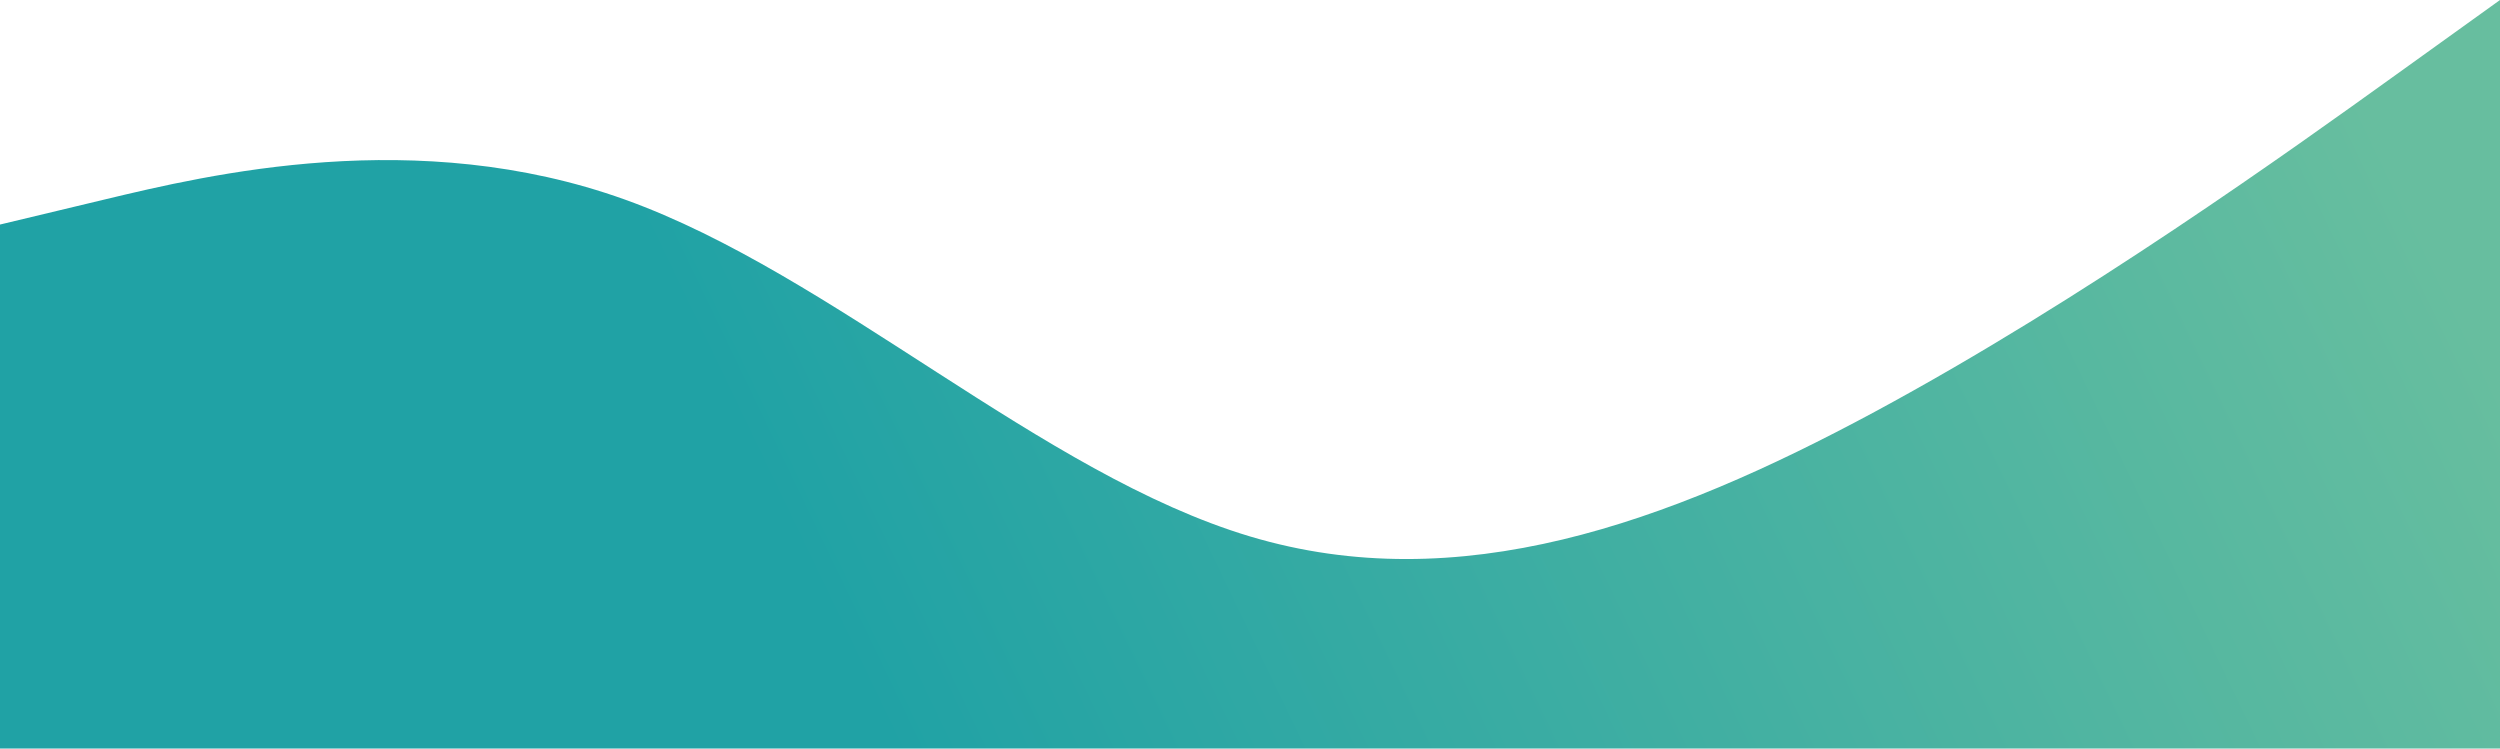
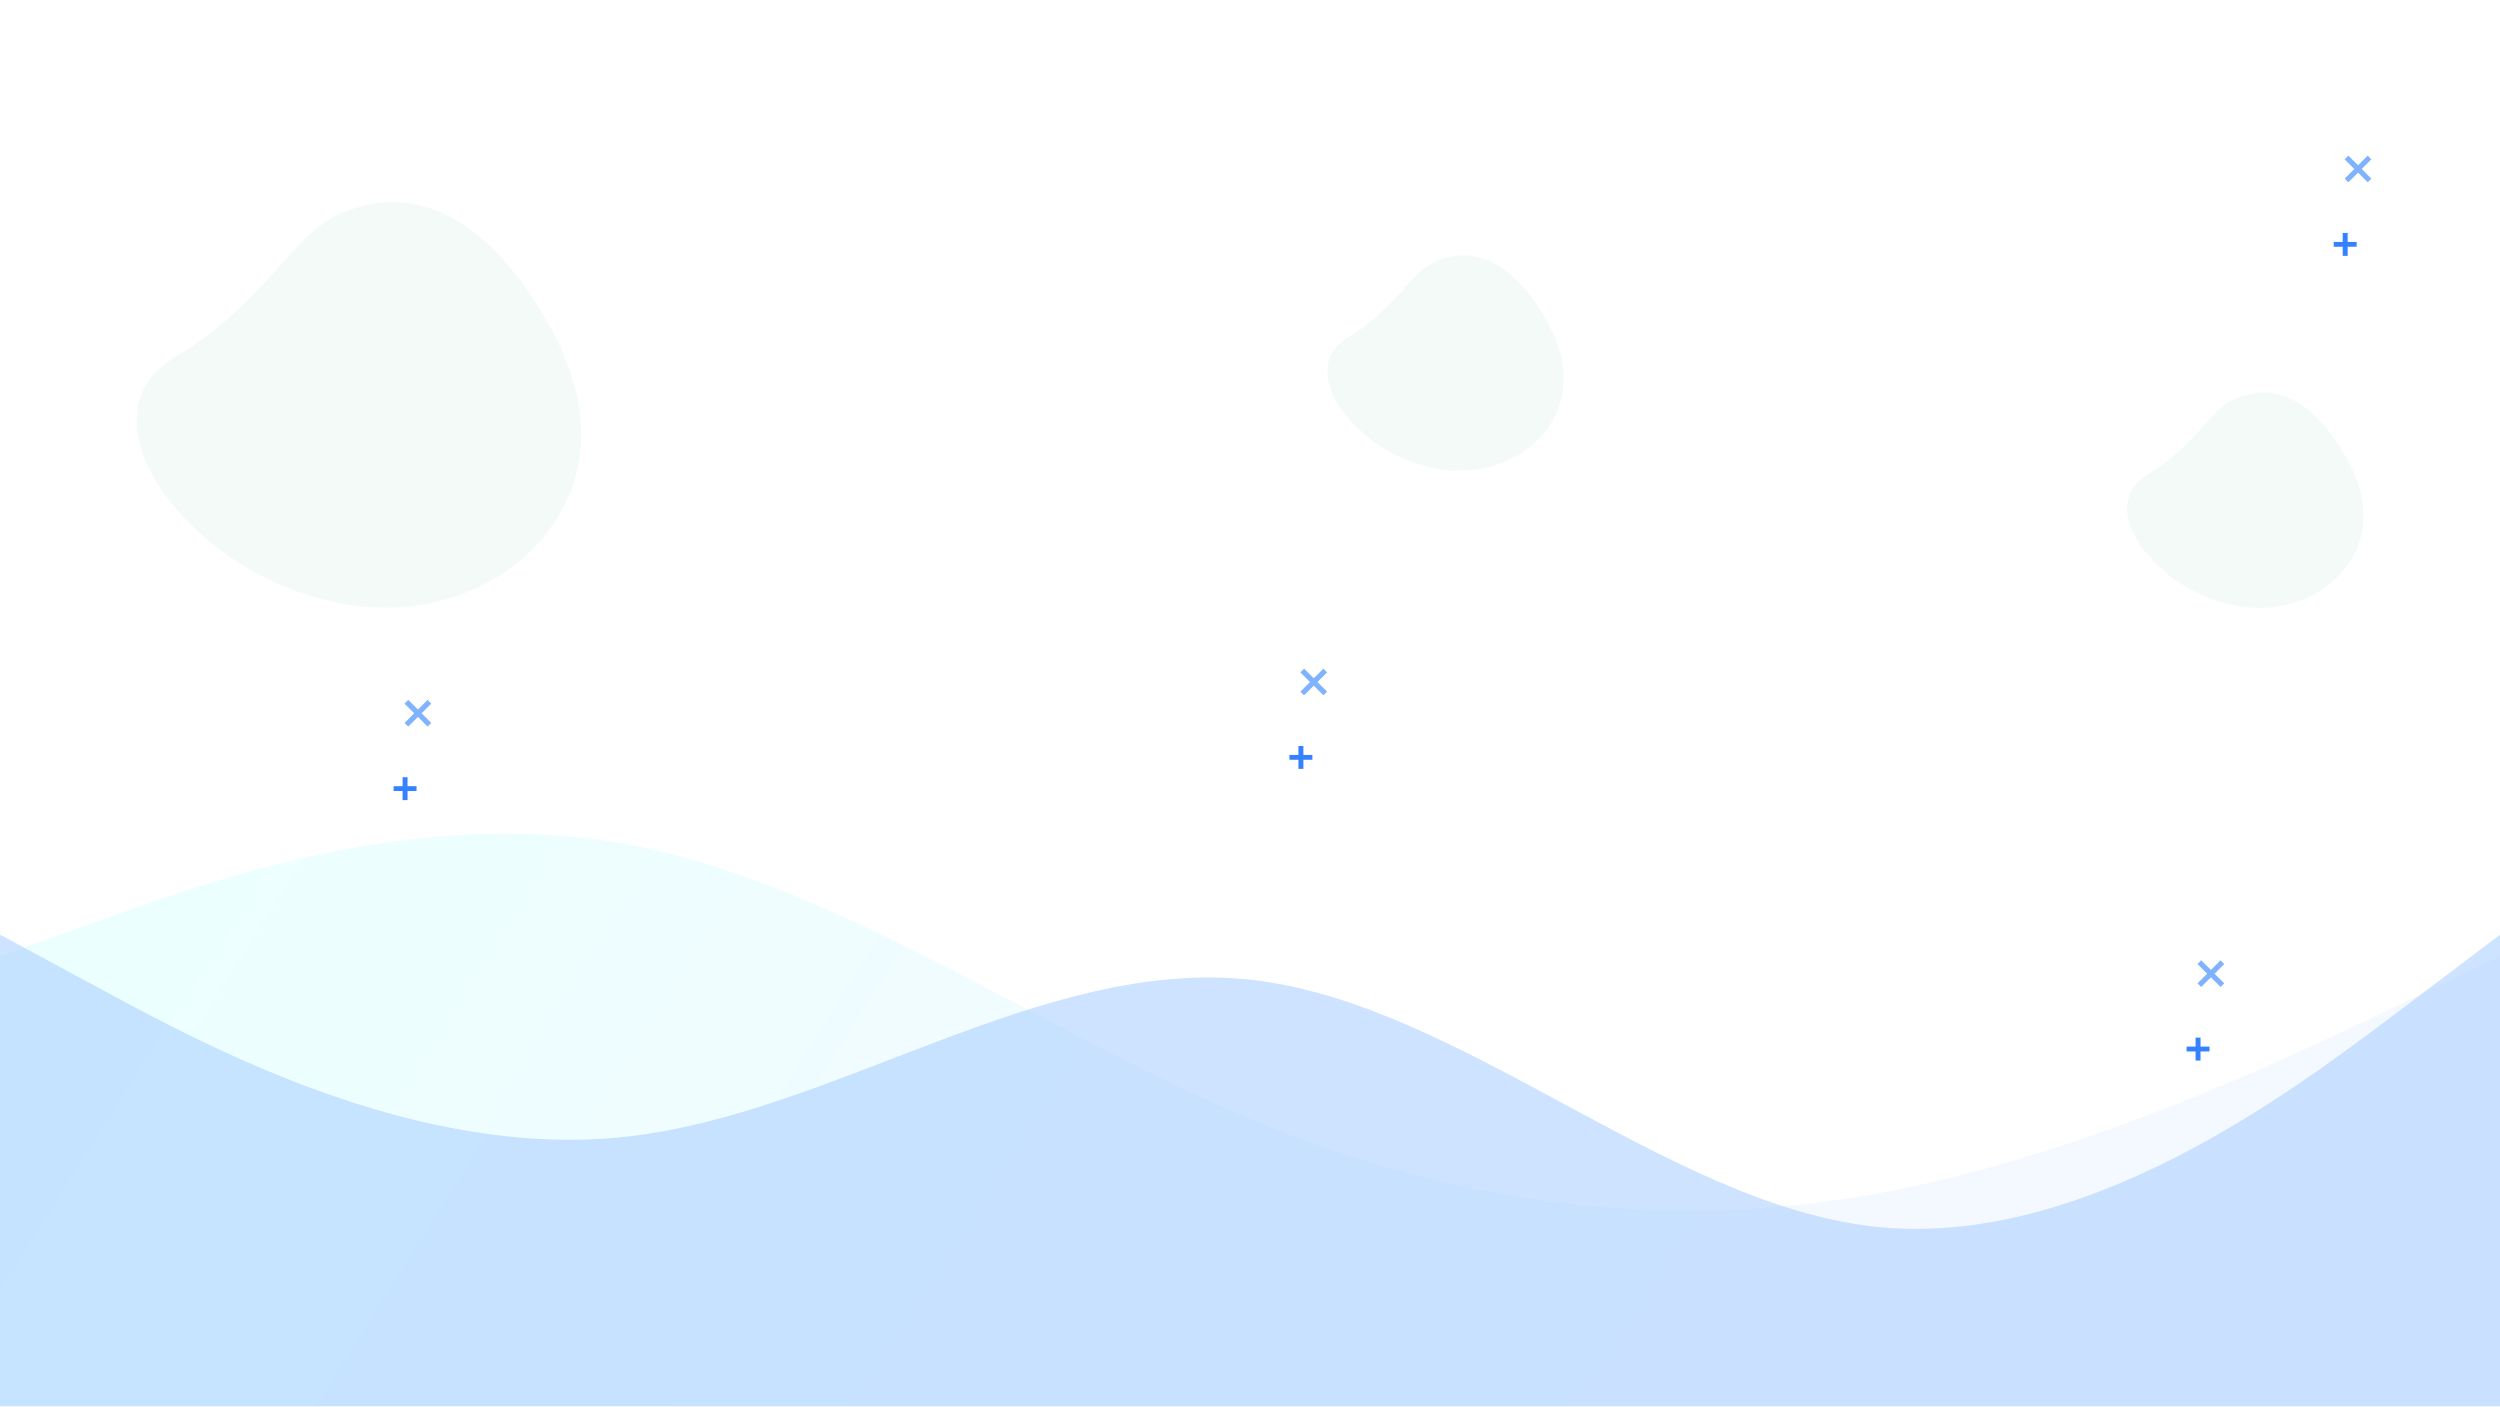
- <svg xmlns="http://www.w3.org/2000/svg" width="1336" height="400" viewBox="0 0 1336 400" fill="none">
-   <path fill-rule="evenodd" clip-rule="evenodd" d="M1336 0L1280.33 40C1224.67 80 1113.33 160 1002 220C890.667 280 779.333 320 668 286.667C556.667 253.333 445.333 146.667 334 106.667C222.667 66.667 111.333 93.333 55.667 106.667L0 120V400H55.667C111.333 400 222.667 400 334 400C445.333 400 556.667 400 668 400C779.333 400 890.667 400 1002 400C1113.33 400 1224.67 400 1280.33 400H1336V0Z" fill="url(#paint0_linear)" />
-   <defs>
-     <linearGradient id="paint0_linear" x1="1274.56" y1="77.732" x2="409.635" y2="494.115" gradientUnits="userSpaceOnUse">
-       <stop stop-color="#67BE9F" />
-       <stop offset="0.895" stop-color="#20A2A5" />
-     </linearGradient>
-   </defs>
+ <svg xmlns="http://www.w3.org/2000/svg" version="1.1" id="Capa_1" x="0px" y="0px" viewBox="0 0 1920 1080" style="enable-background:new 0 0 1920 1080;" xml:space="preserve">
+   <style type="text/css">
+ 	.st0{opacity:0.3;fill-rule:evenodd;clip-rule:evenodd;fill:url(#SVGID_1_);enable-background:new    ;}
+ 	.st1{opacity:0.6;fill-rule:evenodd;clip-rule:evenodd;fill:url(#SVGID_2_);enable-background:new    ;}
+ 	.st2{opacity:0.2;fill:#C3E5D9;enable-background:new    ;}
+ 	.st3{fill:#3482FF;}
+ 	.st4{fill:#7FB2FF;}
+ </style>
+   <linearGradient id="SVGID_1_" gradientUnits="userSpaceOnUse" x1="253.748" y1="619.207" x2="1350.495" y2="-70.971" gradientTransform="matrix(1 0 0 -1 0 1082)">
+     <stop offset="0" style="stop-color:#BFFFFE" />
+     <stop offset="0.895" style="stop-color:#D9EBFF" />
+   </linearGradient>
+   <path class="st0" d="M0,734.5l80-28.8c80-28.8,240-86.4,400-57.6s320,144,480,211.2s320,86.4,480,57.6c160-28.8,320-105.6,400-144  l80-38.4V1080h-80c-80,0-240,0-400,0c-160,0-320,0-480,0s-320,0-480,0s-320,0-400,0H0V734.5z" />
+   <linearGradient id="SVGID_2_" gradientUnits="userSpaceOnUse" x1="356.252" y1="644.429" x2="1322.889" y2="-94.222" gradientTransform="matrix(1 0 0 -1 0 1082)">
+     <stop offset="0" style="stop-color:#ABD0FF" />
+     <stop offset="0.895" style="stop-color:#ABD0FF" />
+   </linearGradient>
+   <path class="st1" d="M0,717.8L80,761c80,43.1,240,129.3,400,112.1c160-17.2,320-138,480-120.7c160,17.2,320,172.5,480,189.7  c160,17.2,320-103.5,400-163.8l80-60.4V1080h-80c-80,0-240,0-400,0s-320,0-480,0c-160,0-320,0-480,0c-160,0-320,0-400,0H0V717.8z" />
+   <g>
+     <path class="st2" d="M1035.7,258.9c32.4-19,46.3-46.3,62-55.4c15.6-9.1,52.9-20.7,88.6,40.2c35.7,61-3.2,95.7-20.4,105.8   C1085.4,396.6,978.3,292.5,1035.7,258.9z" />
+     <path class="st2" d="M1649.9,364.2c32.4-19,46.3-46.3,62-55.4c15.6-9.1,52.9-20.7,88.6,40.2c35.7,61-3.2,95.7-20.4,105.8   C1699.6,501.9,1592.5,397.8,1649.9,364.2z" />
+     <path class="st2" d="M135.6,273.4c61-35.7,87.2-87.1,116.6-104.3c29.4-17.2,99.6-39,166.7,75.7s-6,180.2-38.4,199.2   C229.1,532.6,27.5,336.7,135.6,273.4z" />
+   </g>
+   <g>
+     <polygon class="st3" points="1809.9,185.8 1803,185.8 1803,178.9 1799.2,178.9 1799.2,185.8 1792.3,185.8 1792.3,189.5    1799.2,189.5 1799.2,196.5 1803,196.5 1803,189.5 1809.9,189.5  " />
+     <polygon class="st4" points="1821.2,122.4 1818.4,119.5 1811,126.9 1803.5,119.5 1800.7,122.4 1808.1,129.8 1800.7,137.2    1803.5,140 1811,132.6 1818.4,140 1821.2,137.2 1813.8,129.8  " />
+   </g>
+   <g>
+     <polygon class="st3" points="1696.9,803.8 1690,803.8 1690,796.9 1686.2,796.9 1686.2,803.8 1679.3,803.8 1679.3,807.5    1686.2,807.5 1686.2,814.5 1690,814.5 1690,807.5 1696.9,807.5  " />
+     <polygon class="st4" points="1708.2,740.4 1705.4,737.5 1698,744.9 1690.5,737.5 1687.7,740.4 1695.1,747.8 1687.7,755.2    1690.5,758 1698,750.6 1705.4,758 1708.2,755.2 1700.8,747.8  " />
+   </g>
+   <g>
+     <polygon class="st3" points="1007.9,579.8 1001,579.8 1001,572.9 997.2,572.9 997.2,579.8 990.3,579.8 990.3,583.5 997.2,583.5    997.2,590.5 1001,590.5 1001,583.5 1007.9,583.5  " />
+     <polygon class="st4" points="1019.2,516.4 1016.4,513.5 1009,520.9 1001.5,513.5 998.7,516.4 1006.1,523.8 998.7,531.2 1001.5,534    1009,526.6 1016.4,534 1019.2,531.2 1011.8,523.8  " />
+   </g>
+   <g>
+     <polygon class="st3" points="319.9,603.8 313,603.8 313,596.9 309.2,596.9 309.2,603.8 302.3,603.8 302.3,607.5 309.2,607.5    309.2,614.5 313,614.5 313,607.5 319.9,607.5  " />
+     <polygon class="st4" points="331.2,540.4 328.4,537.5 321,544.9 313.5,537.5 310.7,540.4 318.1,547.8 310.7,555.2 313.5,558    321,550.6 328.4,558 331.2,555.2 323.8,547.8  " />
+   </g>
</svg>
